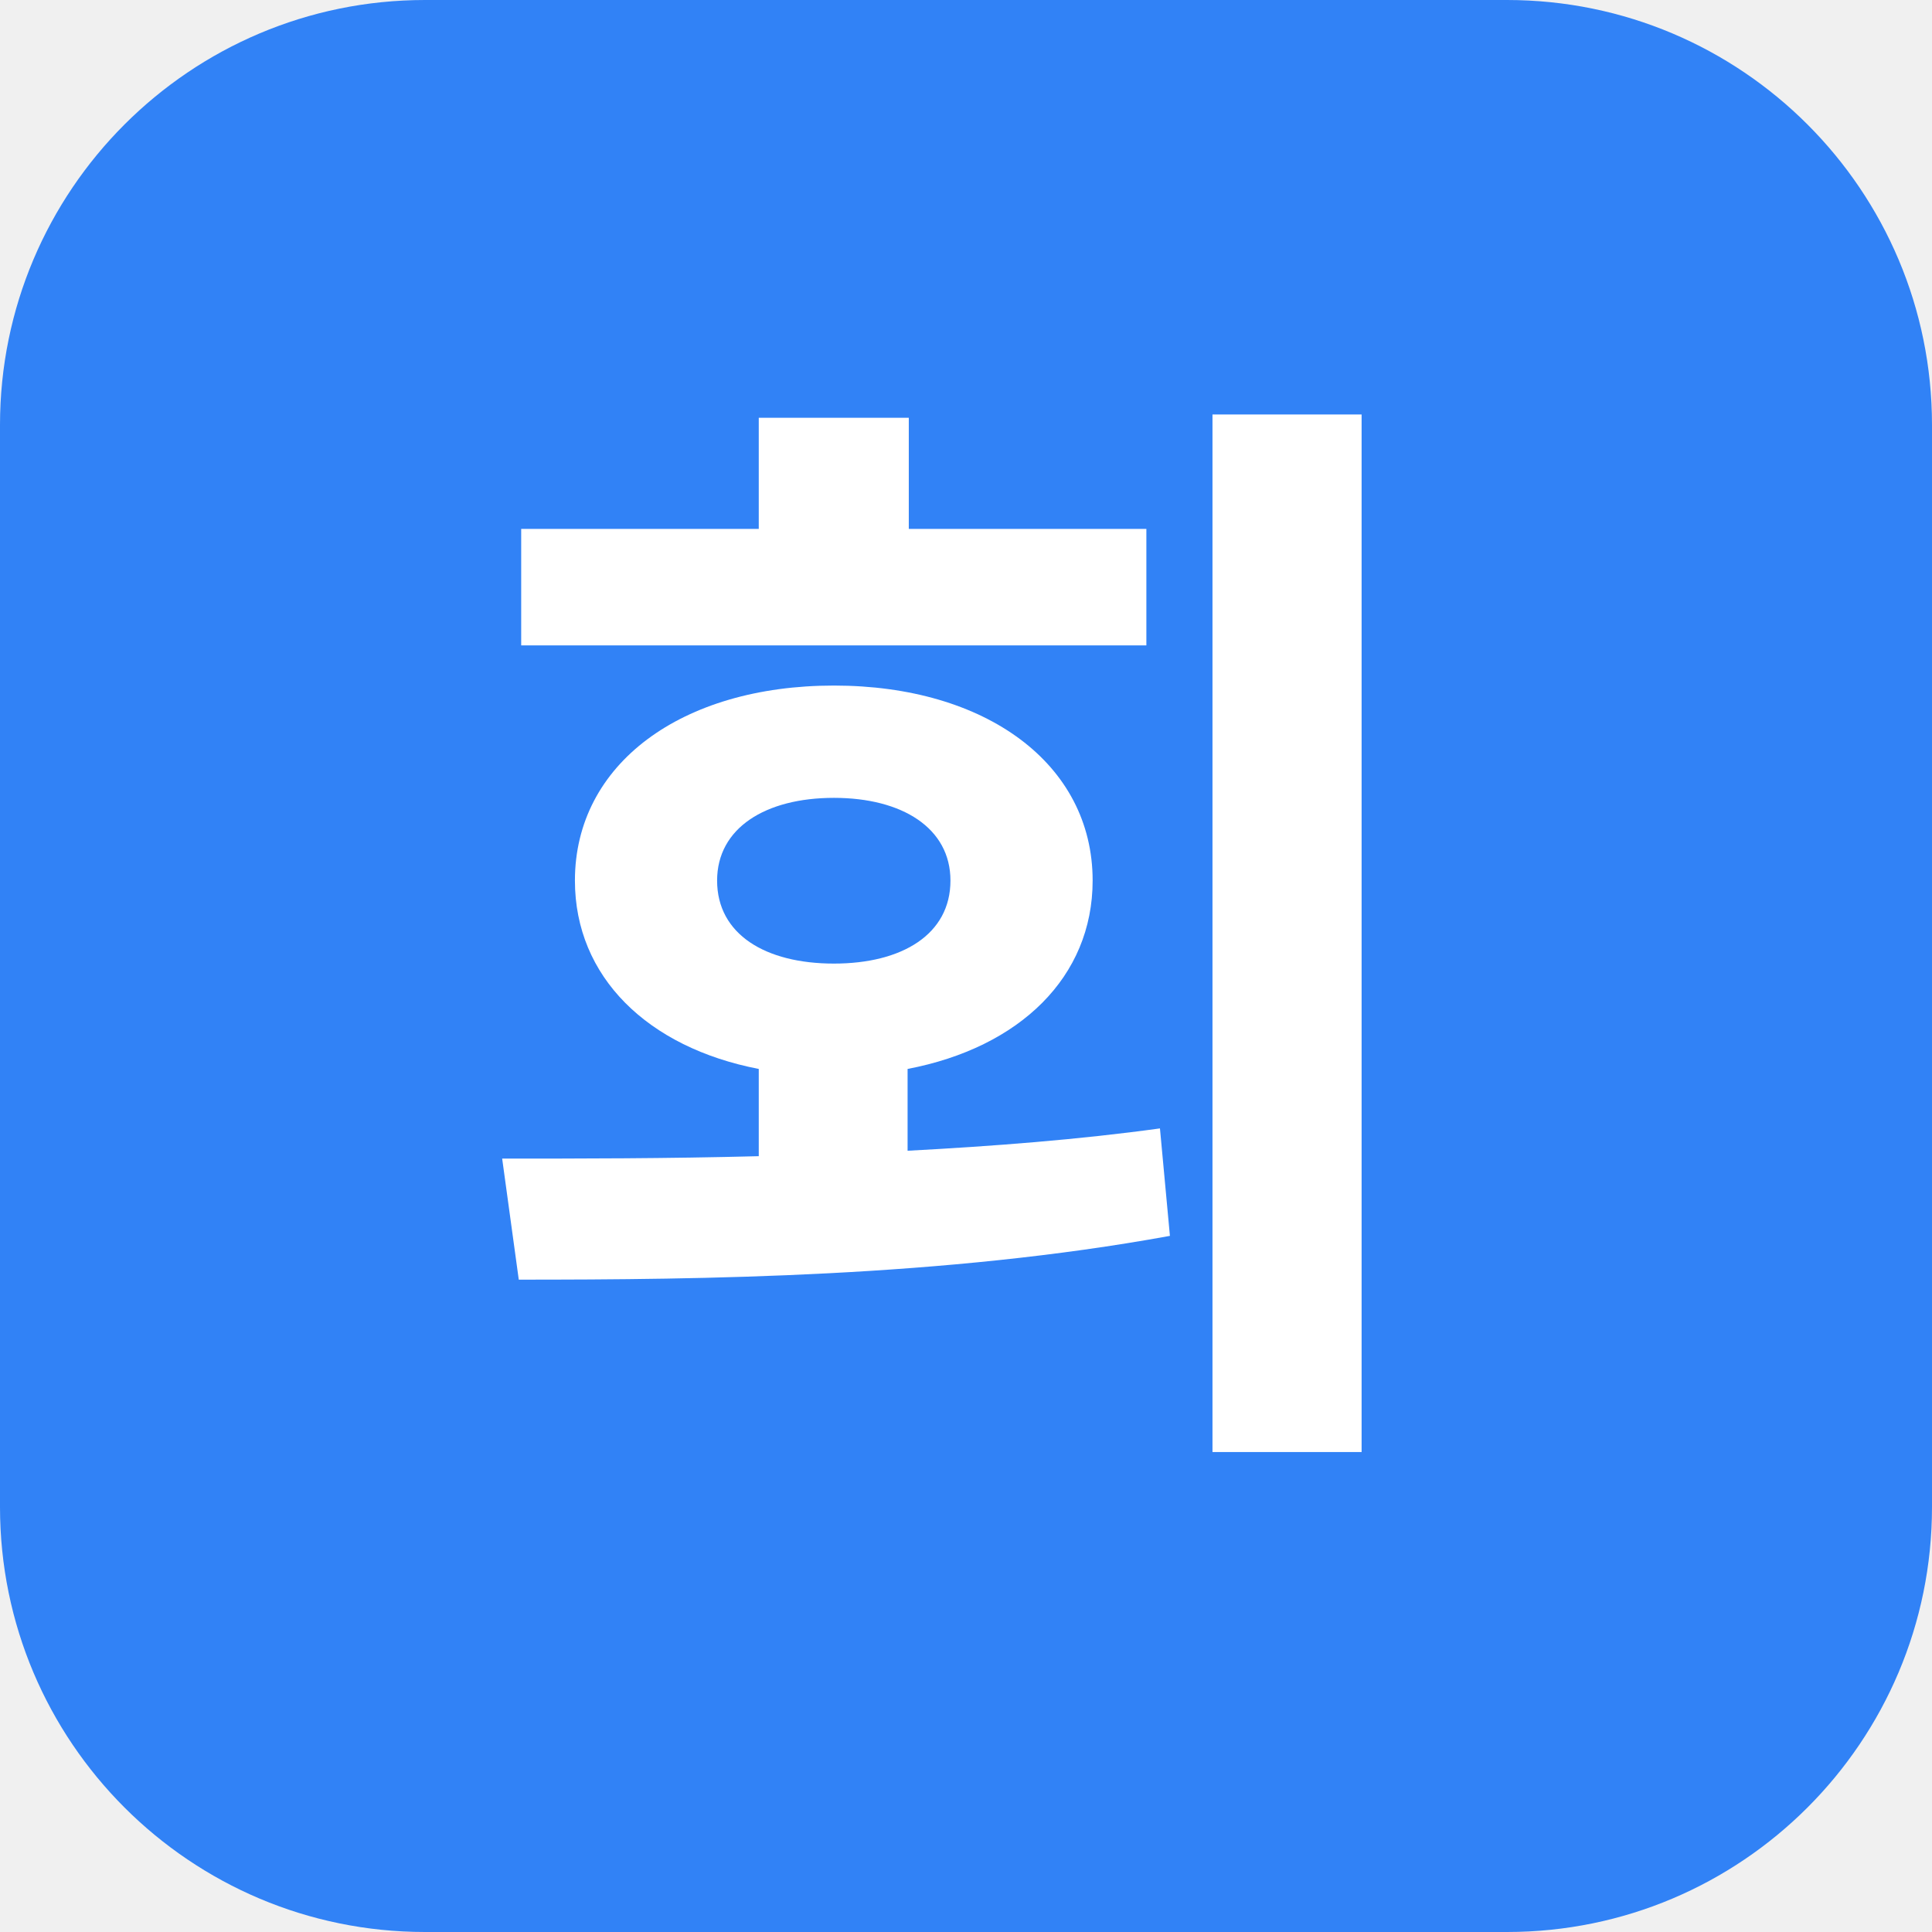
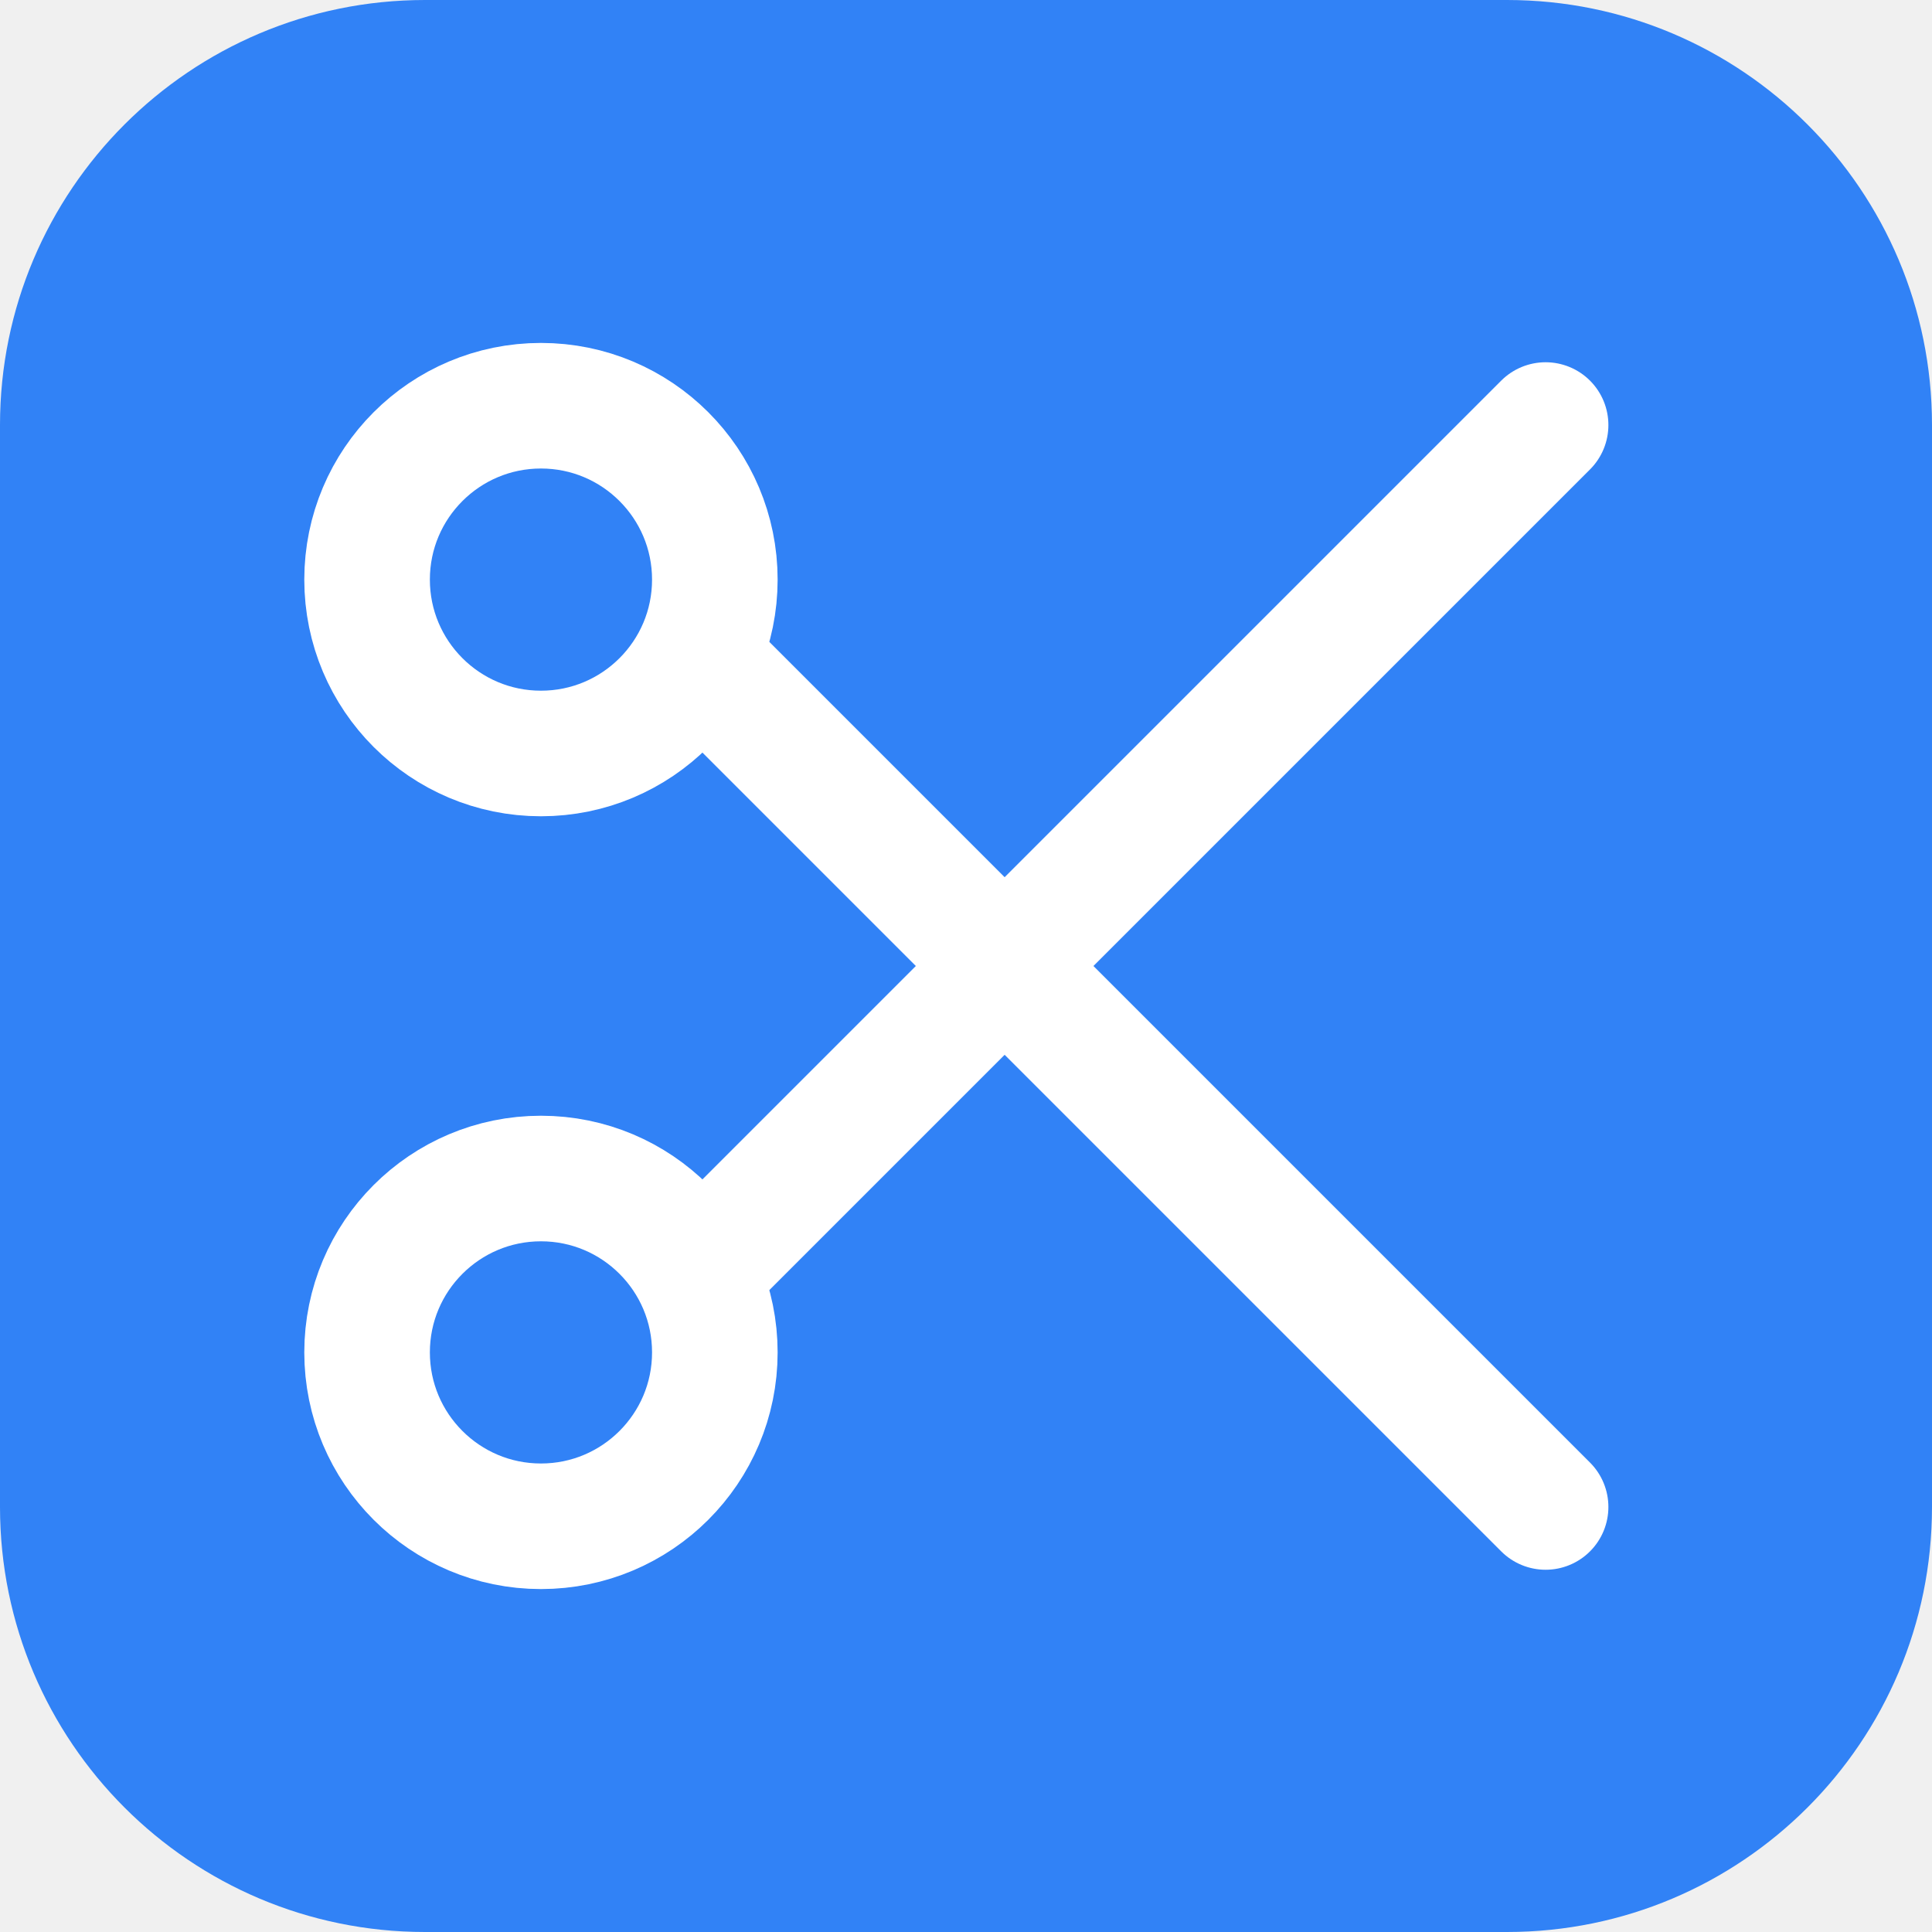
<svg xmlns="http://www.w3.org/2000/svg" viewBox="0 0 100 100">
  <rect width="100" height="100" rx="22" fill="#3182F6" />
-   <text x="50" y="70" font-family="-apple-system, BlinkMacSystemFont, 'Pretendard', 'Apple SD Gothic Neo', sans-serif" font-size="58" font-weight="800" fill="#ffffff" text-anchor="middle">회</text>
+   <g fill="none" stroke="#ffffff" stroke-width="6.5" stroke-linecap="round" stroke-linejoin="round">
+     <circle cx="28" cy="30" r="9" />
+     <circle cx="28" cy="70" r="9" />
+     <line x1="37" y1="35" x2="80" y2="78" />
+     <line x1="80" y1="22" x2="37" y2="65" />
+   </g>
</svg>
